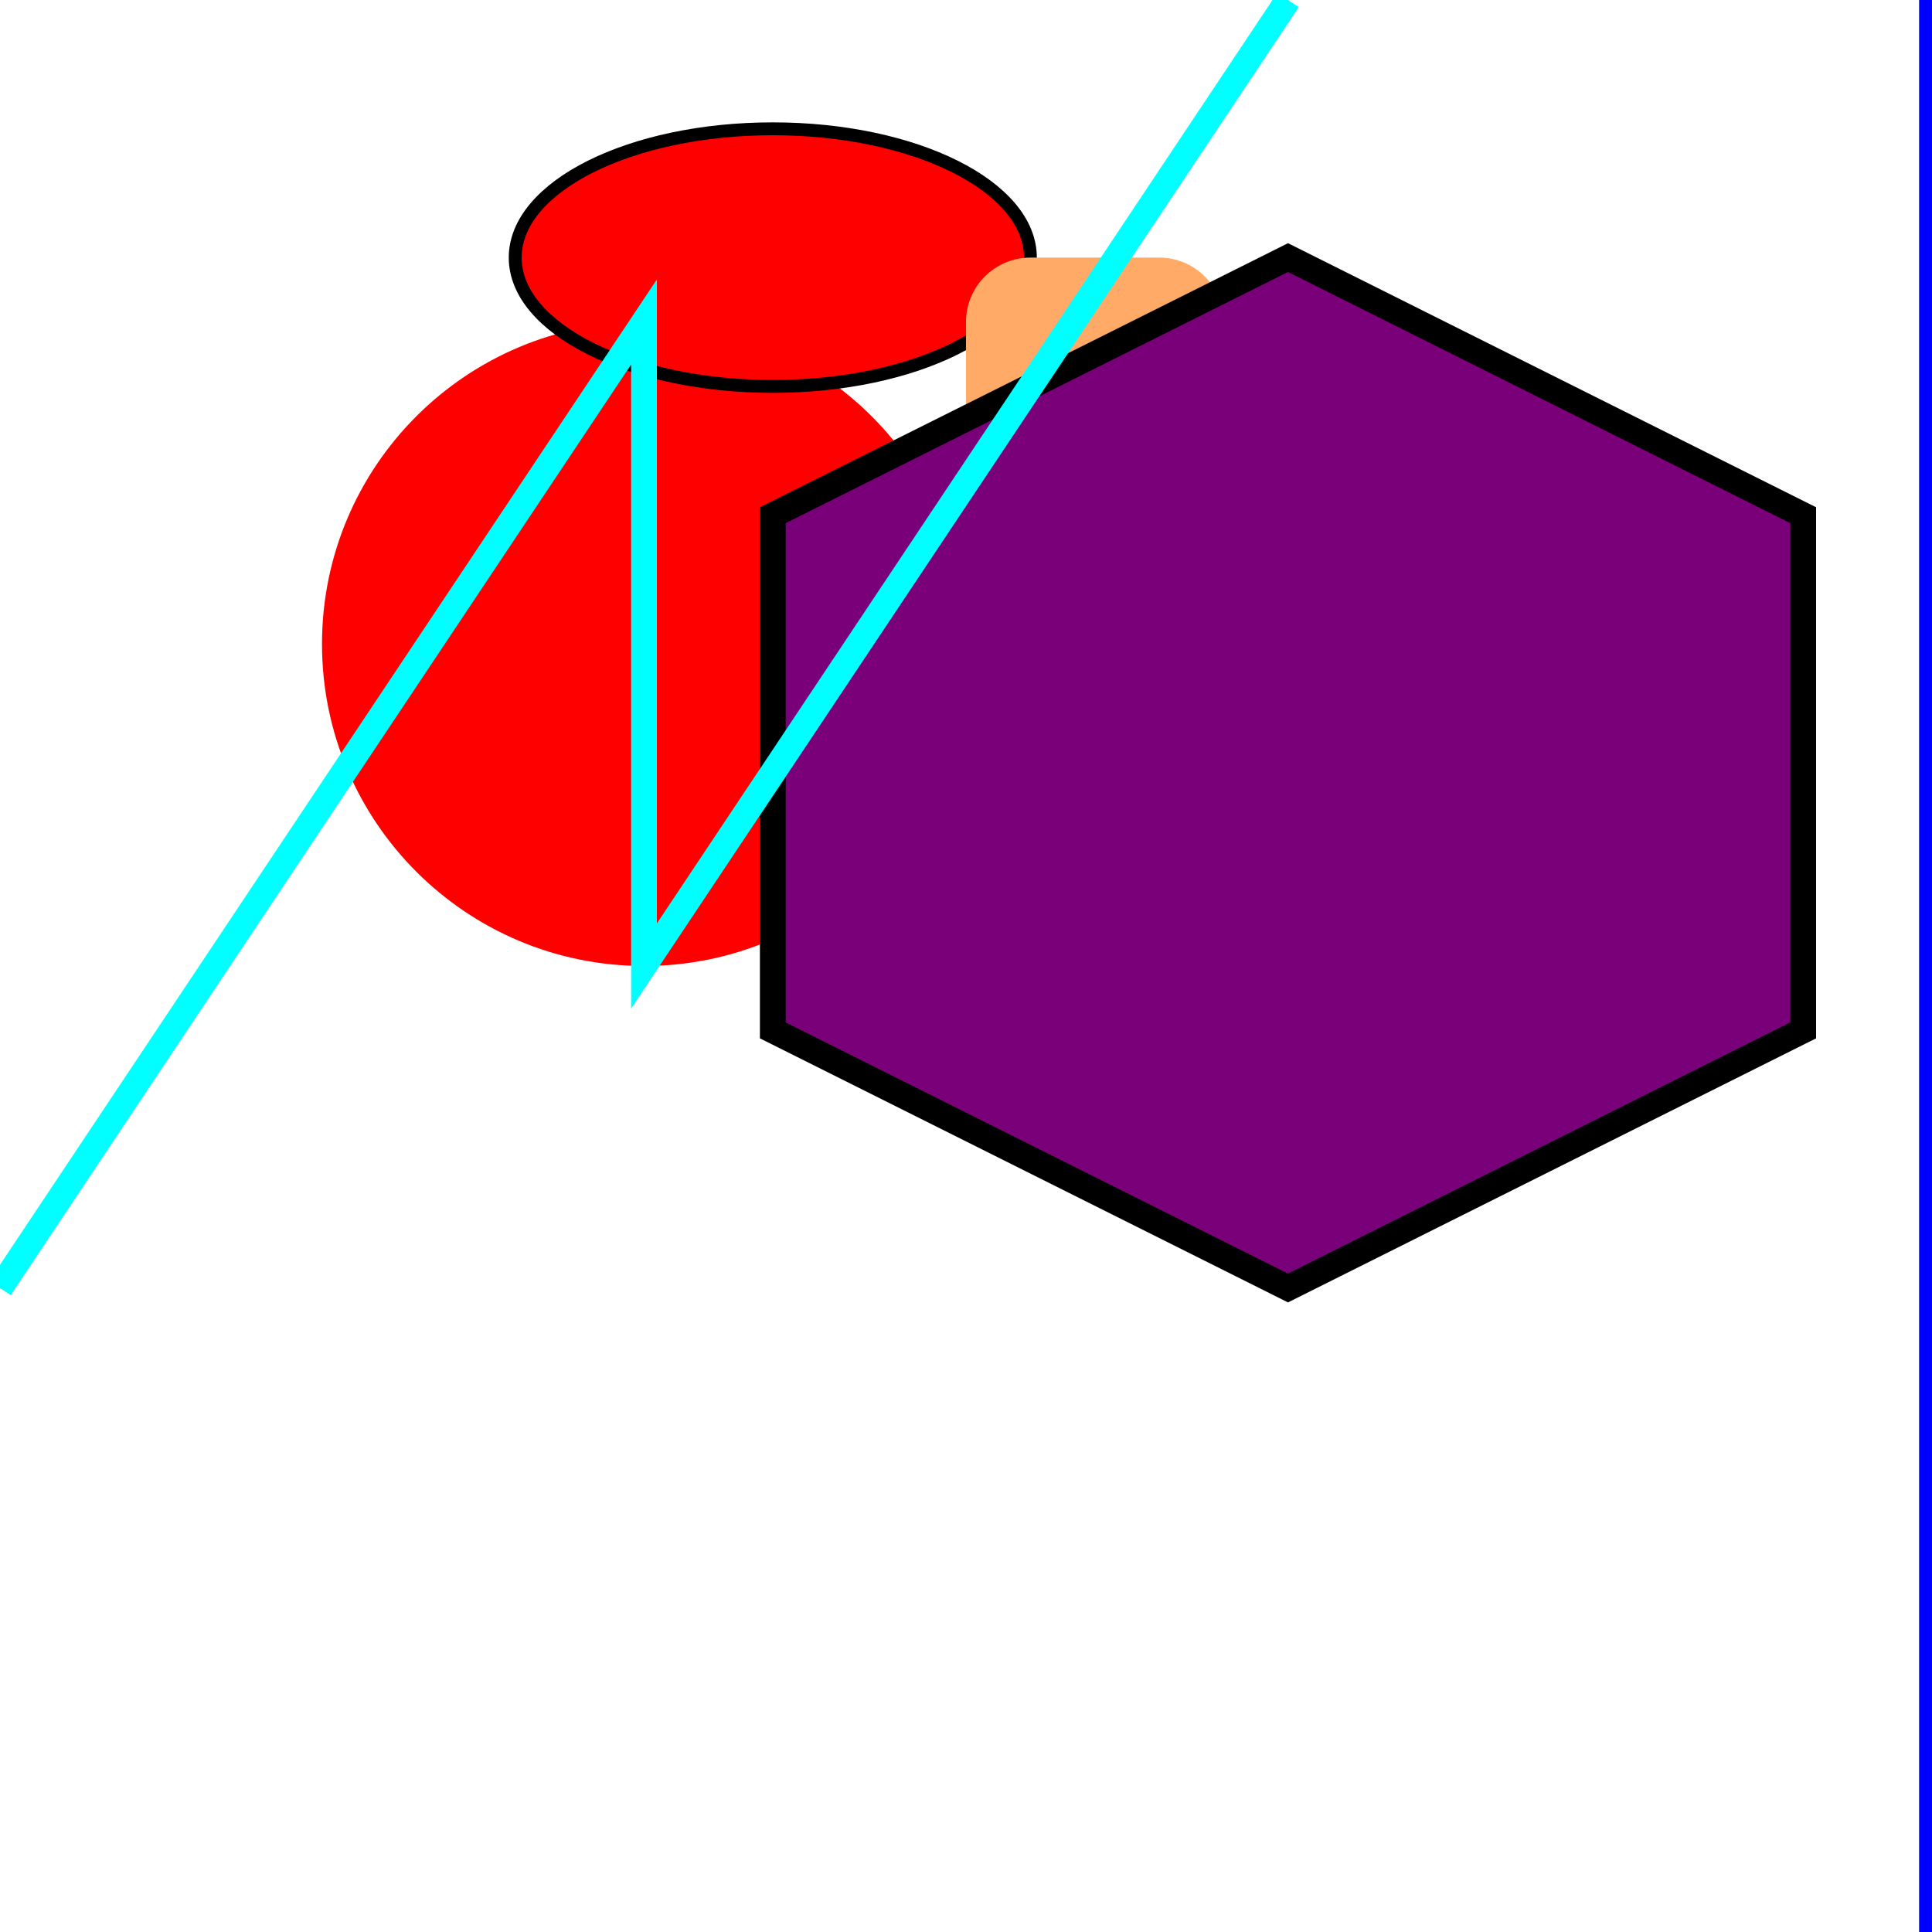
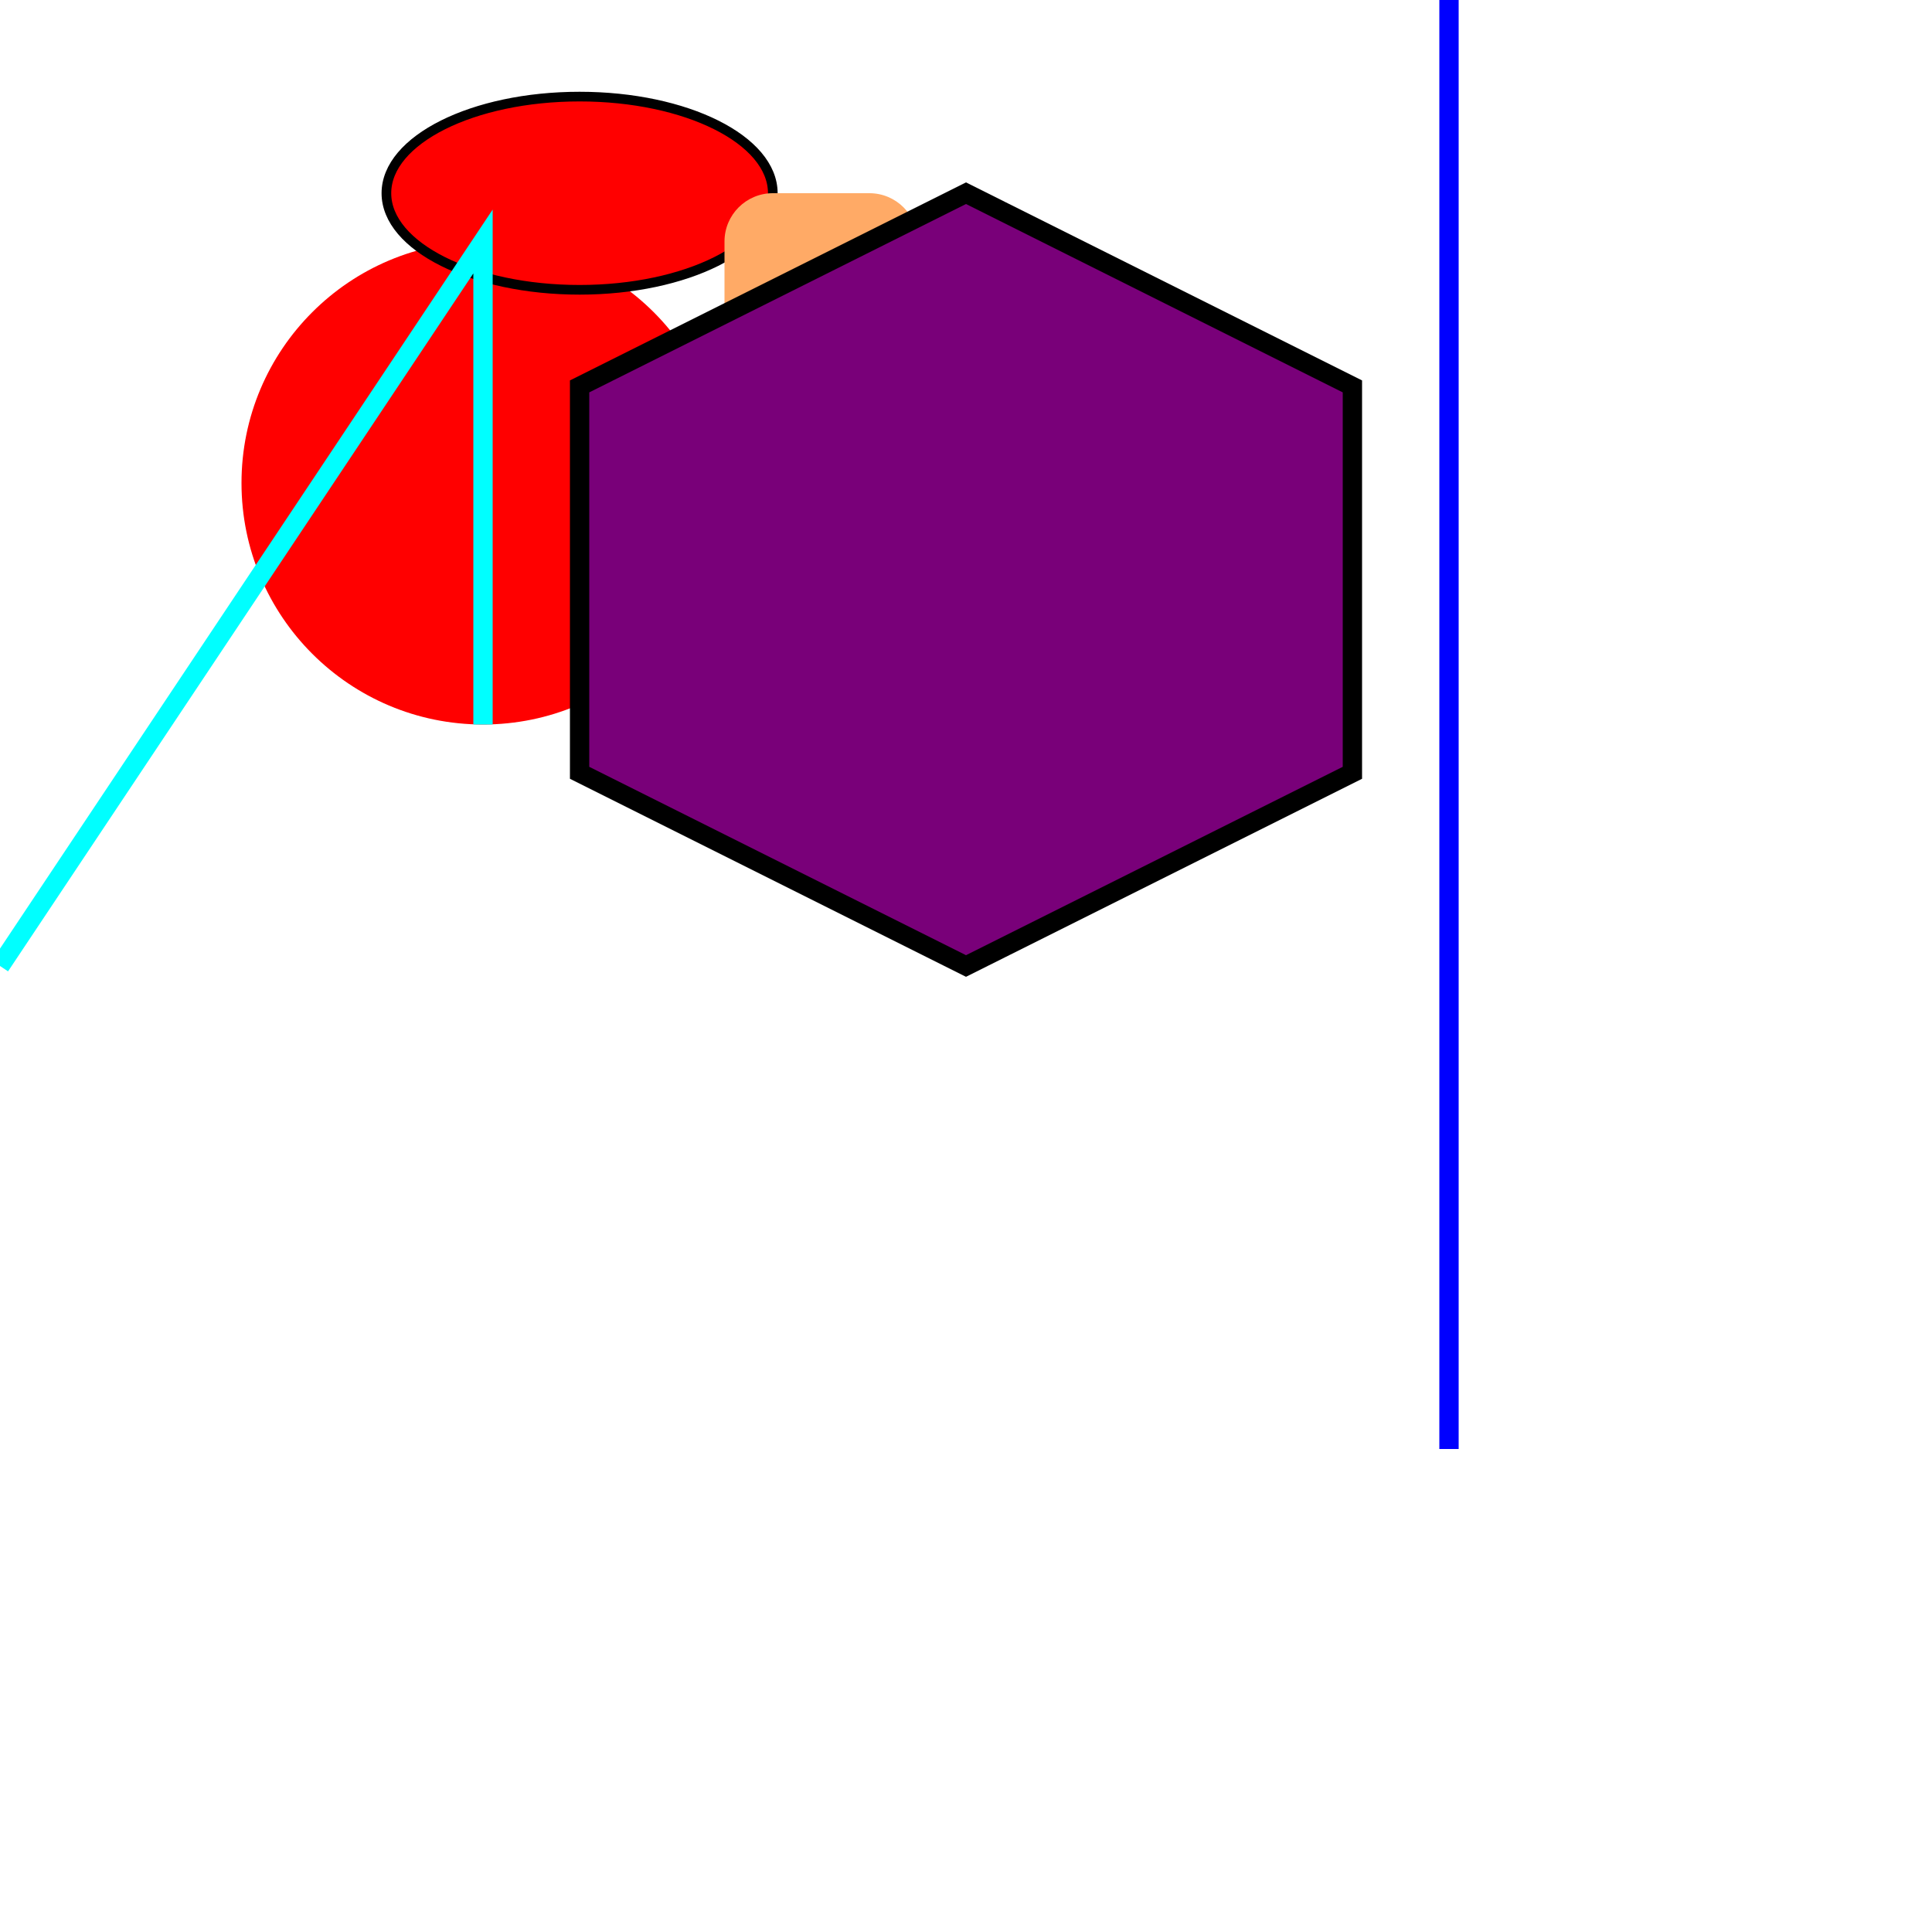
- <svg xmlns="http://www.w3.org/2000/svg" width="150mm" height="150mm" viewBox="0 0 150 150" version="1.1" id="svg8">
+ <svg xmlns="http://www.w3.org/2000/svg" id="svg_shapes" width="200mm" height="200mm" viewBox="0 0 200 200" version="1.1">
  <g id="layer1">
-     <circle id="circle" style="font-variation-settings:normal;opacity:1;vector-effect:none;fill:#ff0000;fill-opacity:1;fill-rule:evenodd;stroke-width:0.382;stroke-linecap:butt;stroke-linejoin:miter;stroke-miterlimit:4;stroke-dasharray:none;stroke-dashoffset:0;stroke-opacity:1;stop-color:#000000;stop-opacity:1" cx="50" cy="50" r="25" />
-     <ellipse id="ellipse" style="font-variation-settings:normal;opacity:1;vector-effect:none;fill:#ff0000;fill-opacity:1;fill-rule:evenodd;stroke:#000000;stroke-width:1;stroke-linecap:butt;stroke-linejoin:miter;stroke-miterlimit:4;stroke-dasharray:none;stroke-dashoffset:0;stroke-opacity:1;stop-color:#000000;stop-opacity:1" cx="60" cy="20" rx="20" ry="10" />
+     <circle id="circle" style="opacity:1;fill:#ff0000;fill-opacity:1;fill-rule:evenodd;stroke-width:0.382;stroke-linecap:butt;stroke-linejoin:miter;stroke-miterlimit:4;stroke-dasharray:none;stroke-dashoffset:0;stroke-opacity:1;stop-color:#000000;stop-opacity:1" cx="50" cy="50" r="25" />
+     <ellipse id="ellipse" style="opacity:1;fill:#ff0000;fill-opacity:1;fill-rule:evenodd;stroke:#000000;stroke-width:1;stroke-linecap:butt;stroke-linejoin:miter;stroke-miterlimit:4;stroke-dasharray:none;stroke-dashoffset:0;stroke-opacity:1;stop-color:#000000;stop-opacity:1" cx="60" cy="20" rx="20" ry="10" />
    <rect id="rect_with_corner" style="opacity:1;fill:#ffaa66" width="20" height="20" x="75.0" y="20.0" rx="5" ry="5" />
    <polygon id="polygon" stroke="black" stroke-width="2" fill="rgb(121,0,121)" points="100,20 140,40 140,80 100,100 60,80 60,40" />
-     <line id="line" x1="150" y1="0" x2="150" y2="150" stroke="blue" stroke-width="2" fill="rgb(121,0,121)" />
-     <polyline id="polyline_default_fill" points="0,100 50,25 50,75 100,0" stroke="cyan" stroke-width="2" fill="none" />
+     <line id="line" stroke="blue" stroke-width="2" fill="rgb(121,0,121)" x1="150" y1="0" x2="150" y2="150" />
+     <polyline id="polyline" stroke="cyan" stroke-width="2" fill="none" points="0,100 50,25 50,75" />
  </g>
</svg>
